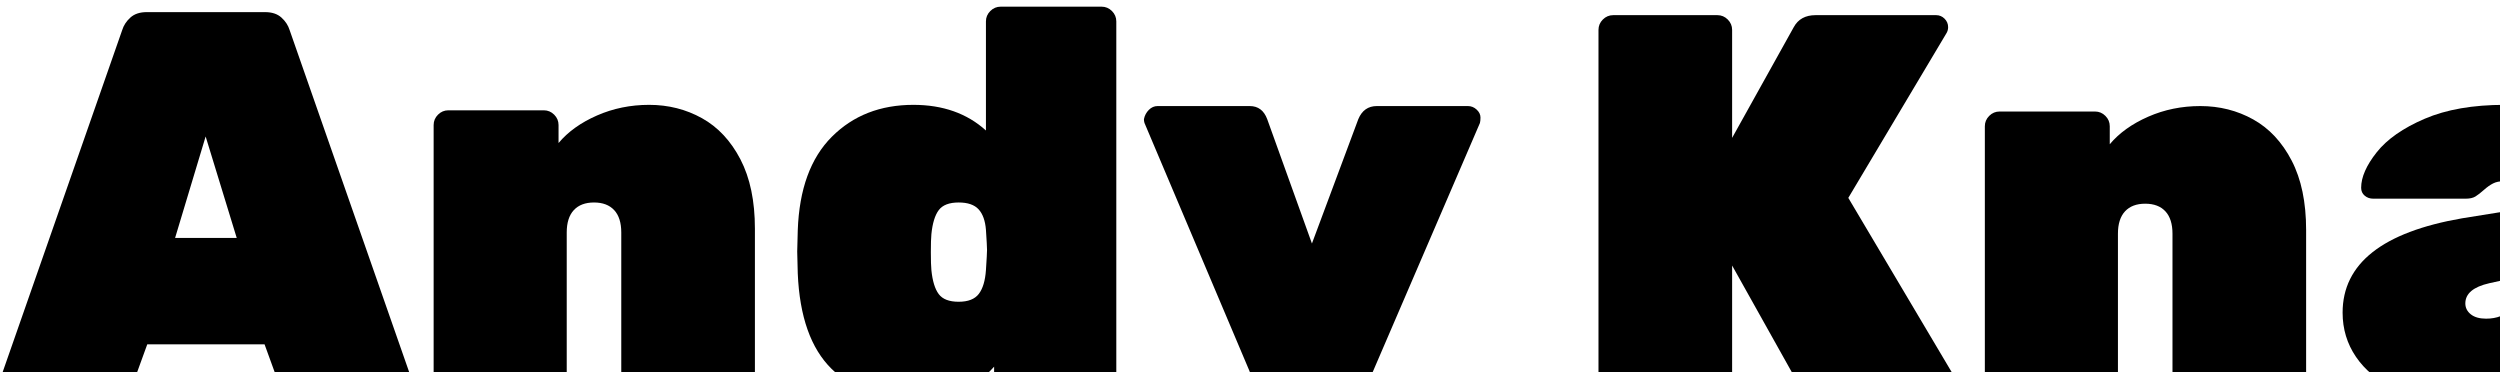
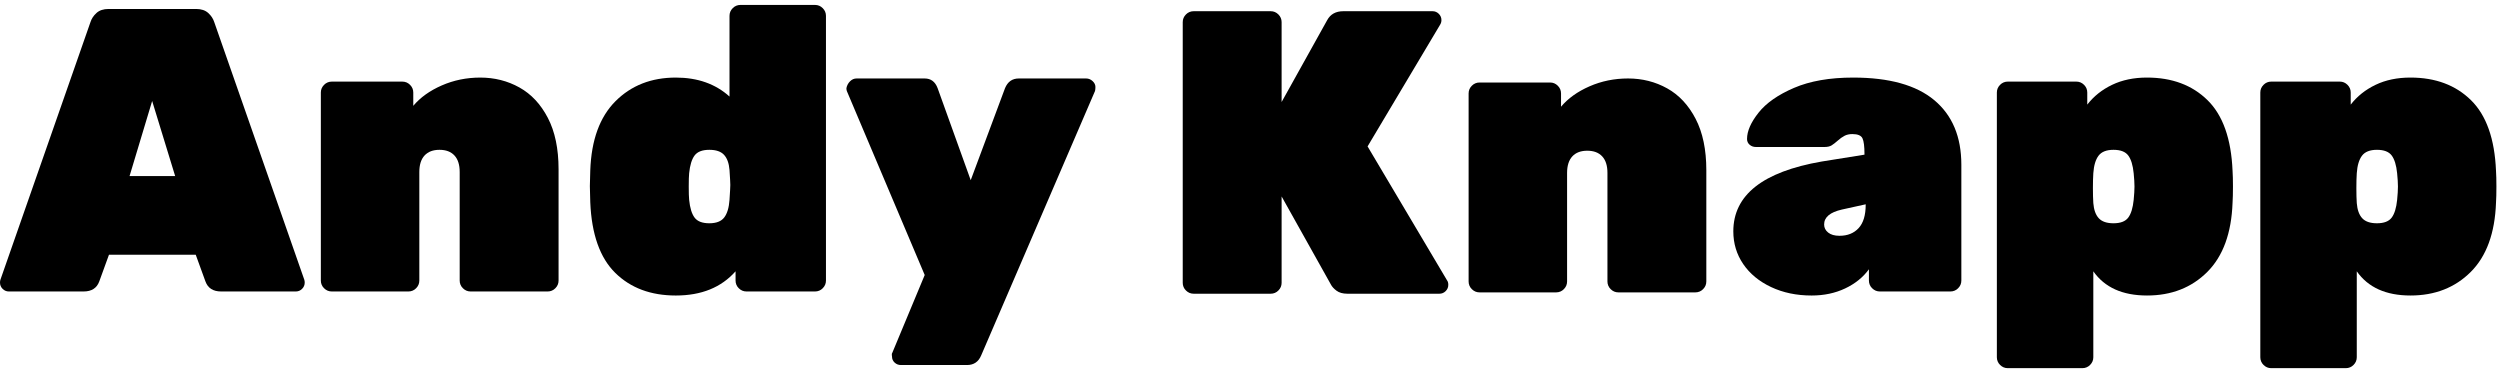
- <svg xmlns="http://www.w3.org/2000/svg" width="330" height="49" class="logo">
-   <g fill-rule="nonzero">
-     <path class="" d="M405.184 65.68c-.528 0-.984-.192-1.368-.576a1.869 1.869 0 0 1-.576-1.368V16.504c0-.528.192-.984.576-1.368.384-.384.84-.576 1.368-.576h12.24c.528 0 .984.192 1.368.576.384.384.576.84.576 1.368v2.16c1.152-1.488 2.628-2.664 4.428-3.528 1.8-.864 3.876-1.296 6.228-1.296 4.464 0 8.064 1.344 10.8 4.032 2.736 2.688 4.224 6.888 4.464 12.6.048.72.072 1.656.072 2.808 0 1.2-.024 2.16-.072 2.88-.192 5.424-1.692 9.54-4.5 12.348-2.808 2.808-6.396 4.212-10.764 4.212-4.368 0-7.56-1.44-9.576-4.32v15.336c0 .528-.192.984-.576 1.368-.384.384-.84.576-1.368.576h-13.32zm18.864-25.848c1.248 0 2.124-.336 2.628-1.008.504-.672.828-1.728.972-3.168.096-.96.144-1.752.144-2.376 0-.624-.048-1.416-.144-2.376-.144-1.44-.468-2.496-.972-3.168-.504-.672-1.38-1.008-2.628-1.008-1.248 0-2.136.348-2.664 1.044-.528.696-.84 1.74-.936 3.132-.048.72-.072 1.608-.072 2.664s.024 1.944.072 2.664c.096 1.2.42 2.1.972 2.7.552.6 1.428.9 2.628.9z" />
-     <path class="" d="M358.184 65.68c-.528 0-.984-.192-1.368-.576a1.869 1.869 0 0 1-.576-1.368V16.504c0-.528.192-.984.576-1.368.384-.384.84-.576 1.368-.576h12.24c.528 0 .984.192 1.368.576.384.384.576.84.576 1.368v2.16c1.152-1.488 2.628-2.664 4.428-3.528 1.8-.864 3.876-1.296 6.228-1.296 4.464 0 8.064 1.344 10.8 4.032 2.736 2.688 4.224 6.888 4.464 12.6.048.72.072 1.656.072 2.808 0 1.2-.024 2.16-.072 2.88-.192 5.424-1.692 9.54-4.5 12.348-2.808 2.808-6.396 4.212-10.764 4.212-4.368 0-7.56-1.44-9.576-4.32v15.336c0 .528-.192.984-.576 1.368-.384.384-.84.576-1.368.576h-13.32zm18.864-25.848c1.248 0 2.124-.336 2.628-1.008.504-.672.828-1.728.972-3.168.096-.96.144-1.752.144-2.376 0-.624-.048-1.416-.144-2.376-.144-1.44-.468-2.496-.972-3.168-.504-.672-1.38-1.008-2.628-1.008-1.248 0-2.136.348-2.664 1.044-.528.696-.84 1.74-.936 3.132-.048.72-.072 1.608-.072 2.664s.024 1.944.072 2.664c.096 1.2.42 2.1.972 2.7.552.6 1.428.9 2.628.9z" />
-     <path class="" d="M323.192 52.72c-2.688 0-5.1-.504-7.236-1.512s-3.792-2.376-4.968-4.104c-1.176-1.728-1.764-3.672-1.764-5.832 0-6.48 5.256-10.632 15.768-12.456l7.632-1.224v-.072c0-1.392-.12-2.34-.36-2.844s-.84-.756-1.8-.756c-.528 0-.984.096-1.368.288-.384.192-.792.48-1.224.864-.432.384-.804.672-1.116.864-.312.192-.732.288-1.26.288h-12.24c-.432 0-.804-.132-1.116-.396-.312-.264-.468-.612-.468-1.044 0-1.392.684-2.952 2.052-4.68 1.368-1.728 3.48-3.204 6.336-4.428 2.856-1.224 6.372-1.836 10.548-1.836 6.432 0 11.256 1.344 14.472 4.032 3.216 2.688 4.824 6.528 4.824 11.52v20.664c0 .528-.192.984-.576 1.368-.384.384-.84.576-1.368.576h-12.6c-.528 0-.984-.192-1.368-.576a1.869 1.869 0 0 1-.576-1.368V48.04c-1.056 1.44-2.472 2.58-4.248 3.42-1.776.84-3.768 1.26-5.976 1.26zm4.968-10.656c1.44 0 2.58-.456 3.42-1.368.84-.912 1.26-2.304 1.26-4.176v-.072l-4.248.936c-2.112.48-3.168 1.368-3.168 2.664 0 .576.24 1.056.72 1.44.48.384 1.152.576 2.016.576z" />
-     <path class="" d="M263.944 52.16c-.528 0-.984-.192-1.368-.576a1.869 1.869 0 0 1-.576-1.368V16.664c0-.528.192-.984.576-1.368.384-.384.84-.576 1.368-.576h12.6c.528 0 .984.192 1.368.576.384.384.576.84.576 1.368v2.376c1.248-1.488 2.94-2.7 5.076-3.636C285.7 14.468 287.992 14 290.44 14c2.544 0 4.872.588 6.984 1.764 2.112 1.176 3.804 2.988 5.076 5.436 1.272 2.448 1.908 5.496 1.908 9.144v19.872c0 .528-.192.984-.576 1.368-.384.384-.84.576-1.368.576h-13.752c-.528 0-.984-.192-1.368-.576a1.869 1.869 0 0 1-.576-1.368V30.848c0-1.296-.312-2.28-.936-2.952-.624-.672-1.512-1.008-2.664-1.008-1.152 0-2.04.336-2.664 1.008-.624.672-.936 1.656-.936 2.952v19.368c0 .528-.192.984-.576 1.368-.384.384-.84.576-1.368.576h-13.68z" />
-     <path class="" d="M212.944 52.4c-.528 0-.984-.192-1.368-.576a1.869 1.869 0 0 1-.576-1.368V3.944c0-.528.192-.984.576-1.368.384-.384.84-.576 1.368-.576h13.752c.528 0 .984.192 1.368.576.384.384.576.84.576 1.368V18.2l8.136-14.616c.576-1.056 1.536-1.584 2.88-1.584h15.912c.432 0 .804.156 1.116.468.312.312.468.684.468 1.116 0 .288-.072.552-.216.792l-12.96 21.744 14.184 23.904c.144.192.216.456.216.792 0 .432-.156.804-.468 1.116a1.524 1.524 0 0 1-1.116.468h-16.416c-.816 0-1.464-.18-1.944-.54-.48-.36-.816-.732-1.008-1.116l-8.784-15.696v15.408c0 .528-.192.984-.576 1.368-.384.384-.84.576-1.368.576h-13.752z" />
-     <path class="" d="M160.72 65.12c-.432 0-.804-.144-1.116-.432a1.409 1.409 0 0 1-.468-1.08c0-.048-.012-.144-.036-.288a.588.588 0 0 1 .108-.432l5.76-13.824-13.896-32.832a1.596 1.596 0 0 1-.072-.504 2.34 2.34 0 0 1 .648-1.224c.336-.336.72-.504 1.152-.504h12.168c1.104 0 1.872.576 2.304 1.728l5.904 16.416 6.12-16.416c.48-1.152 1.296-1.728 2.448-1.728h12.024c.432 0 .816.156 1.152.468.336.312.504.66.504 1.044 0 .288-.024.528-.072.72l-20.304 47.16c-.48 1.152-1.32 1.728-2.52 1.728H160.72z" />
-     <path class="" d="M120.568 52.72c-4.464 0-8.064-1.344-10.8-4.032-2.736-2.688-4.224-6.888-4.464-12.6l-.072-2.88.072-2.808c.192-5.424 1.692-9.54 4.5-12.348 2.808-2.808 6.396-4.212 10.764-4.212 3.888 0 7.08 1.128 9.576 3.384v-14.4c0-.528.192-.984.576-1.368.384-.384.84-.576 1.368-.576h13.32c.528 0 .984.192 1.368.576.384.384.576.84.576 1.368v47.232c0 .528-.192.984-.576 1.368-.384.384-.84.576-1.368.576h-12.24c-.528 0-.984-.192-1.368-.576a1.869 1.869 0 0 1-.576-1.368V48.4c-2.544 2.88-6.096 4.32-10.656 4.32zm5.976-12.888c1.248 0 2.136-.348 2.664-1.044.528-.696.84-1.74.936-3.132.096-1.44.144-2.328.144-2.664 0-.336-.048-1.224-.144-2.664-.096-1.2-.42-2.1-.972-2.7-.552-.6-1.428-.9-2.628-.9-1.248 0-2.124.336-2.628 1.008-.504.672-.828 1.728-.972 3.168-.048.48-.072 1.272-.072 2.376 0 1.104.024 1.896.072 2.376.144 1.44.468 2.496.972 3.168.504.672 1.38 1.008 2.628 1.008z" />
-     <path class="" d="M59.184 52c-.528 0-.984-.192-1.368-.576a1.869 1.869 0 0 1-.576-1.368V16.504c0-.528.192-.984.576-1.368.384-.384.84-.576 1.368-.576h12.6c.528 0 .984.192 1.368.576.384.384.576.84.576 1.368v2.376c1.248-1.488 2.94-2.7 5.076-3.636 2.136-.936 4.428-1.404 6.876-1.404 2.544 0 4.872.588 6.984 1.764 2.112 1.176 3.804 2.988 5.076 5.436 1.272 2.448 1.908 5.496 1.908 9.144v19.872c0 .528-.192.984-.576 1.368-.384.384-.84.576-1.368.576H83.952c-.528 0-.984-.192-1.368-.576a1.869 1.869 0 0 1-.576-1.368V30.688c0-1.296-.312-2.28-.936-2.952-.624-.672-1.512-1.008-2.664-1.008-1.152 0-2.04.336-2.664 1.008-.624.672-.936 1.656-.936 2.952v19.368c0 .528-.192.984-.576 1.368-.384.384-.84.576-1.368.576h-13.68z" />
-     <path class="" d="M1.584 52c-.432 0-.804-.156-1.116-.468A1.524 1.524 0 0 1 0 50.416c0-.192.024-.36.072-.504L16.128 3.976c.192-.624.552-1.176 1.08-1.656s1.248-.72 2.16-.72h15.624c.912 0 1.632.24 2.16.72.528.48.888 1.032 1.08 1.656l16.056 45.936c.048.144.072.312.072.504 0 .432-.156.804-.468 1.116a1.524 1.524 0 0 1-1.116.468h-13.32c-1.44 0-2.376-.6-2.808-1.8l-1.728-4.752H19.44L17.712 50.2c-.432 1.2-1.368 1.8-2.808 1.8H1.584zm21.528-20.592h8.136l-4.104-13.392-4.032 13.392z" />
-   </g>
+ <svg version="1.1" preserveAspectRatio="xMinYMin meet" viewBox="0 0 330 49" class="logo">
+   <path class="letter p2" d="M299.8 48.597c-.39 0-.728-.142-1.012-.426a1.383 1.383 0 0 1-.427-1.012V12.21c0-.39.142-.728.427-1.012a1.383 1.383 0 0 1 1.012-.426h9.056c.391 0 .728.142 1.013.426.284.284.426.622.426 1.012v1.599c.852-1.101 1.944-1.971 3.276-2.61 1.332-.64 2.868-.96 4.608-.96 3.303 0 5.967.995 7.991 2.984 2.025 1.989 3.126 5.096 3.303 9.323.036.532.053 1.225.053 2.077 0 .888-.017 1.598-.053 2.131-.142 4.013-1.252 7.059-3.33 9.137-2.077 2.077-4.732 3.116-7.964 3.116s-5.594-1.065-7.085-3.196v11.347c0 .39-.142.728-.426 1.012a1.383 1.383 0 0 1-1.013.426H299.8zm13.957-19.125c.924 0 1.572-.248 1.945-.746.373-.497.613-1.278.72-2.344.07-.71.106-1.296.106-1.758 0-.461-.036-1.047-.107-1.758-.106-1.065-.346-1.847-.719-2.344-.373-.497-1.021-.746-1.945-.746-.923 0-1.58.258-1.97.773-.391.515-.622 1.287-.693 2.317-.036.533-.053 1.19-.053 1.971 0 .782.017 1.439.053 1.971.07.888.31 1.554.719 1.998.408.444 1.057.666 1.944.666z" />
+   <path class="letter p" d="M265.024 48.597c-.39 0-.728-.142-1.012-.426a1.383 1.383 0 0 1-.426-1.012V12.21c0-.39.142-.728.426-1.012a1.383 1.383 0 0 1 1.012-.426h9.057c.39 0 .728.142 1.012.426.284.284.426.622.426 1.012v1.599c.852-1.101 1.944-1.971 3.276-2.61 1.332-.64 2.868-.96 4.608-.96 3.303 0 5.967.995 7.991 2.984 2.025 1.989 3.126 5.096 3.303 9.323.036.532.054 1.225.054 2.077 0 .888-.018 1.598-.054 2.131-.142 4.013-1.252 7.059-3.33 9.137-2.077 2.077-4.732 3.116-7.964 3.116s-5.593-1.065-7.085-3.196v11.347c0 .39-.142.728-.426 1.012a1.383 1.383 0 0 1-1.012.426h-9.856zm13.958-19.125c.923 0 1.571-.248 1.944-.746.373-.497.613-1.278.72-2.344.07-.71.106-1.296.106-1.758 0-.461-.036-1.047-.107-1.758-.106-1.065-.346-1.847-.719-2.344-.373-.497-1.02-.746-1.944-.746-.924 0-1.58.258-1.971.773s-.622 1.287-.693 2.317c-.035.533-.053 1.19-.053 1.971 0 .782.018 1.439.053 1.971.071.888.31 1.554.72 1.998.408.444 1.056.666 1.944.666z" />
+   <path class="letter a2" d="M239.133 39.008c-1.989 0-3.773-.373-5.354-1.119-1.58-.746-2.806-1.758-3.676-3.036-.87-1.279-1.305-2.717-1.305-4.315 0-4.795 3.889-7.867 11.667-9.217l5.647-.905v-.054c0-1.03-.089-1.731-.266-2.104-.178-.373-.622-.56-1.332-.56-.391 0-.728.072-1.012.214a4.28 4.28 0 0 0-.906.639c-.32.284-.595.497-.826.64-.23.141-.541.212-.932.212h-9.057c-.32 0-.595-.097-.825-.293a.962.962 0 0 1-.347-.772c0-1.03.506-2.184 1.519-3.463 1.012-1.278 2.575-2.37 4.688-3.276 2.113-.906 4.714-1.359 7.804-1.359 4.76 0 8.329.995 10.708 2.984 2.38 1.989 3.57 4.83 3.57 8.523v15.29c0 .39-.142.728-.427 1.012a1.383 1.383 0 0 1-1.012.426h-9.323c-.39 0-.728-.142-1.012-.426a1.383 1.383 0 0 1-.426-1.012v-1.492c-.781 1.066-1.83 1.91-3.143 2.53-1.314.622-2.788.933-4.422.933zm3.676-7.884c1.065 0 1.909-.338 2.53-1.013.622-.674.933-1.704.933-3.09v-.053l-3.143.693c-1.563.355-2.344 1.012-2.344 1.97 0 .427.177.782.532 1.066.355.285.853.427 1.492.427z" />
+   <path class="letter n2" d="M195.295 38.594c-.39 0-.728-.142-1.012-.426a1.383 1.383 0 0 1-.426-1.013V12.33c0-.39.142-.728.426-1.012a1.383 1.383 0 0 1 1.012-.427h9.323c.39 0 .728.143 1.012.427.284.284.426.621.426 1.012v1.758c.924-1.101 2.175-1.998 3.756-2.69 1.58-.693 3.276-1.04 5.088-1.04 1.882 0 3.604.436 5.167 1.306 1.563.87 2.815 2.21 3.756 4.022.941 1.811 1.412 4.067 1.412 6.766v14.703c0 .391-.142.728-.427 1.013a1.383 1.383 0 0 1-1.012.426h-10.175c-.39 0-.728-.142-1.012-.426a1.383 1.383 0 0 1-.426-1.013v-14.33c0-.96-.231-1.687-.693-2.184-.462-.498-1.119-.746-1.971-.746-.852 0-1.51.248-1.971.746-.462.497-.693 1.225-.693 2.184v14.33c0 .391-.142.728-.426 1.013a1.383 1.383 0 0 1-1.012.426h-10.122z" />
+   <path class="letter upper k" d="M157.56 38.771c-.391 0-.729-.142-1.013-.426a1.383 1.383 0 0 1-.426-1.012V2.918c0-.39.142-.728.426-1.012a1.383 1.383 0 0 1 1.012-.426h10.176c.39 0 .728.142 1.012.426.284.284.426.622.426 1.012v10.548l6.02-10.814c.426-.782 1.137-1.172 2.13-1.172h11.774c.32 0 .595.115.826.346.231.231.346.506.346.826 0 .213-.053.408-.16.586l-9.589 16.088 10.495 17.687c.107.142.16.338.16.586 0 .32-.115.595-.346.826-.231.23-.506.346-.826.346h-12.146c-.604 0-1.084-.133-1.439-.4-.355-.266-.603-.54-.746-.825l-6.499-11.614v11.4c0 .392-.142.729-.426 1.013a1.383 1.383 0 0 1-1.012.426h-10.176z" />
+   <path class="letter y" d="M118.918 48.183c-.32 0-.595-.107-.825-.32a1.042 1.042 0 0 1-.347-.799c0-.035-.009-.106-.026-.213a.435.435 0 0 1 .08-.32l4.262-10.228L111.78 12.01a1.18 1.18 0 0 1-.054-.373c.071-.355.231-.657.48-.905.249-.249.533-.373.852-.373h9.004c.816 0 1.385.426 1.704 1.278l4.369 12.147 4.528-12.147c.355-.852.959-1.278 1.811-1.278h8.897c.32 0 .604.115.852.346.249.23.373.488.373.772 0 .214-.018.391-.053.533L129.52 46.904c-.355.853-.977 1.279-1.865 1.279h-8.737z" />
+   <path class="letter d" d="M89.21 39.008c-3.303 0-5.967-.994-7.992-2.983-2.024-1.99-3.125-5.097-3.302-9.323l-.054-2.131.054-2.078c.142-4.013 1.251-7.058 3.33-9.136 2.077-2.078 4.732-3.117 7.964-3.117 2.876 0 5.238.835 7.085 2.504V2.09c0-.391.142-.729.426-1.013a1.383 1.383 0 0 1 1.012-.426h9.856c.39 0 .728.142 1.012.426.284.284.426.622.426 1.013v34.947c0 .39-.142.728-.426 1.012a1.383 1.383 0 0 1-1.012.426h-9.057c-.39 0-.728-.142-1.012-.426a1.383 1.383 0 0 1-.426-1.012v-1.225c-1.882 2.13-4.51 3.196-7.884 3.196zm4.421-9.536c.924 0 1.58-.257 1.971-.772s.622-1.288.693-2.318c.07-1.065.106-1.722.106-1.97 0-.25-.035-.907-.106-1.972-.071-.888-.31-1.554-.72-1.998-.408-.444-1.056-.666-1.944-.666-.923 0-1.571.249-1.944.746s-.613 1.279-.72 2.344c-.035.355-.053.941-.053 1.758 0 .817.018 1.403.054 1.758.106 1.066.346 1.847.719 2.344.373.498 1.02.746 1.944.746z" />
+   <path class="letter n" d="M43.79 38.475c-.39 0-.727-.142-1.011-.426a1.383 1.383 0 0 1-.427-1.012V12.211c0-.39.143-.728.427-1.012a1.383 1.383 0 0 1 1.012-.426h9.323c.39 0 .728.142 1.012.426.284.284.426.622.426 1.012v1.759c.924-1.101 2.175-1.998 3.756-2.69 1.58-.693 3.276-1.04 5.088-1.04 1.882 0 3.604.435 5.167 1.306 1.563.87 2.815 2.21 3.756 4.022.941 1.811 1.412 4.066 1.412 6.765v14.704c0 .39-.142.728-.427 1.012a1.383 1.383 0 0 1-1.012.426H62.117c-.39 0-.728-.142-1.012-.426a1.383 1.383 0 0 1-.426-1.012v-14.33c0-.96-.231-1.688-.693-2.185-.462-.497-1.119-.746-1.971-.746-.852 0-1.51.249-1.971.746-.462.497-.693 1.225-.693 2.184v14.331c0 .39-.142.728-.426 1.012a1.383 1.383 0 0 1-1.012.426H43.79z" />
+   <path class="letter upper a" d="M1.172 38.475c-.32 0-.595-.115-.826-.346A1.127 1.127 0 0 1 0 37.303c0-.142.018-.266.053-.373l11.88-33.988c.142-.462.409-.87.8-1.225.39-.356.923-.533 1.598-.533h11.56c.675 0 1.207.177 1.598.533.39.355.657.763.8 1.225l11.88 33.988c.035.107.053.231.053.373 0 .32-.116.595-.347.826-.23.23-.506.346-.825.346h-9.856c-1.066 0-1.758-.444-2.078-1.332l-1.278-3.516H14.384l-1.279 3.516c-.32.888-1.012 1.332-2.077 1.332H1.172zM17.101 23.24h6.02l-3.037-9.909-2.983 9.91z" />
</svg>
